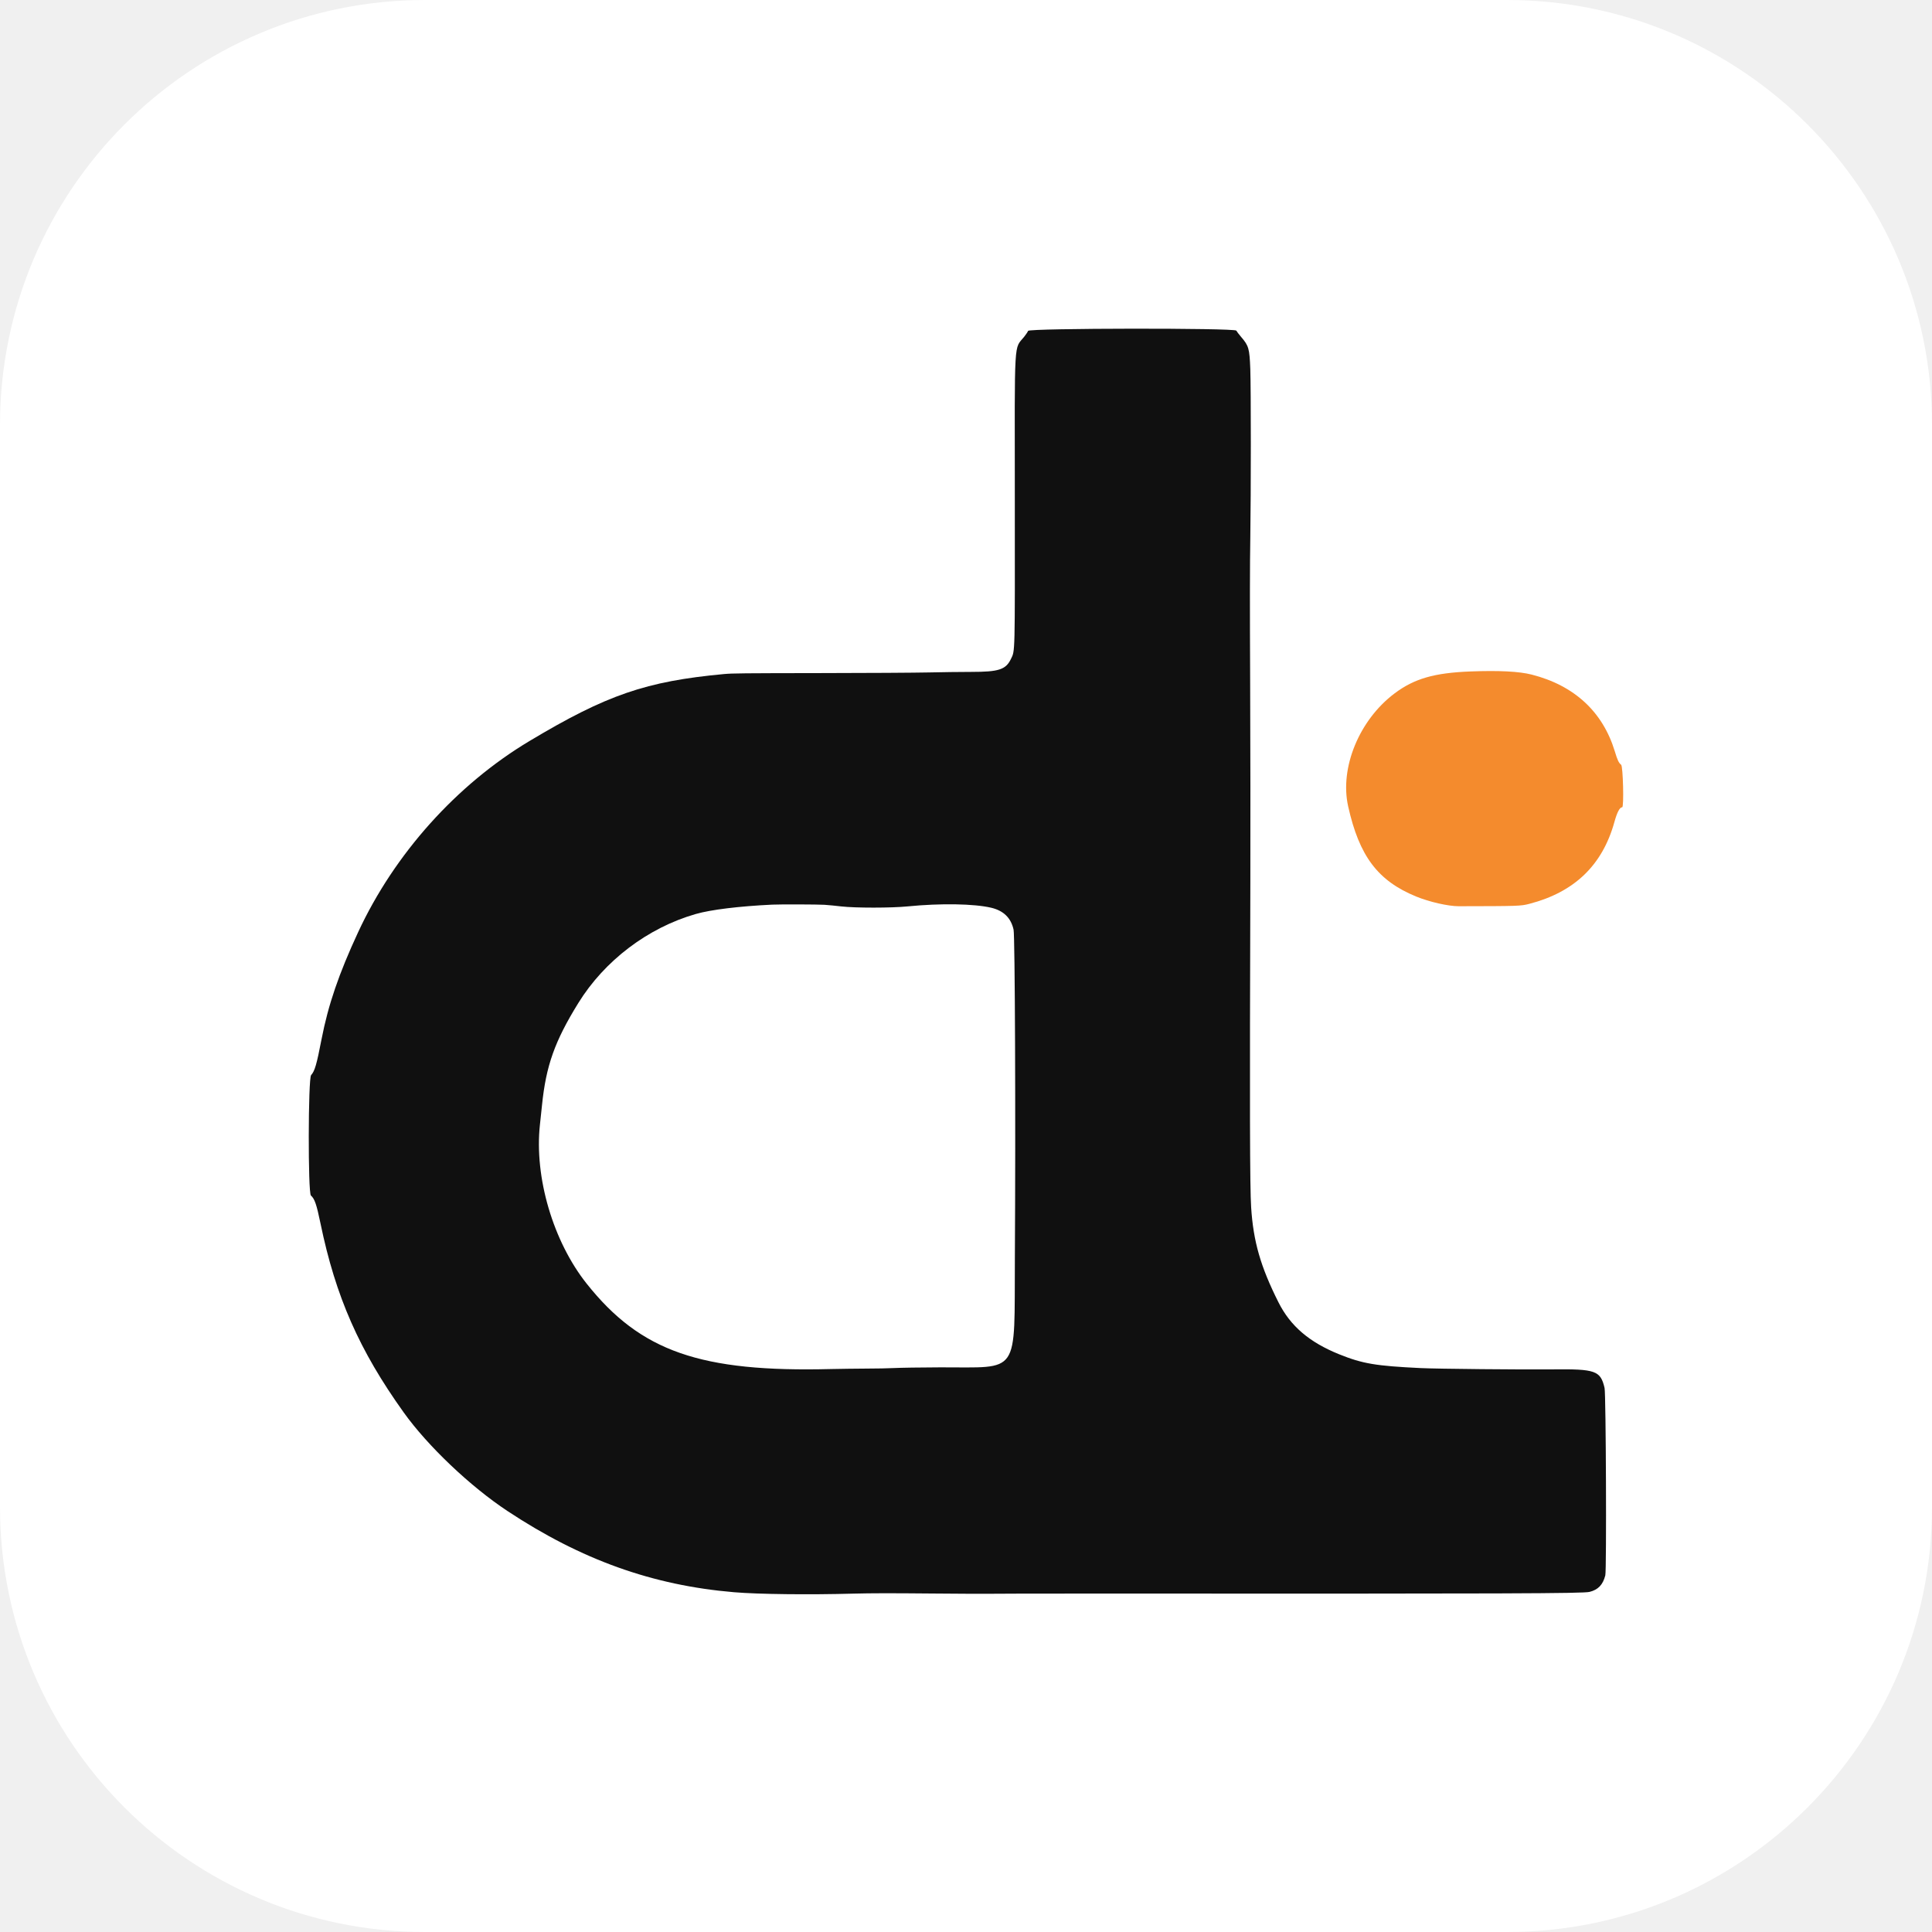
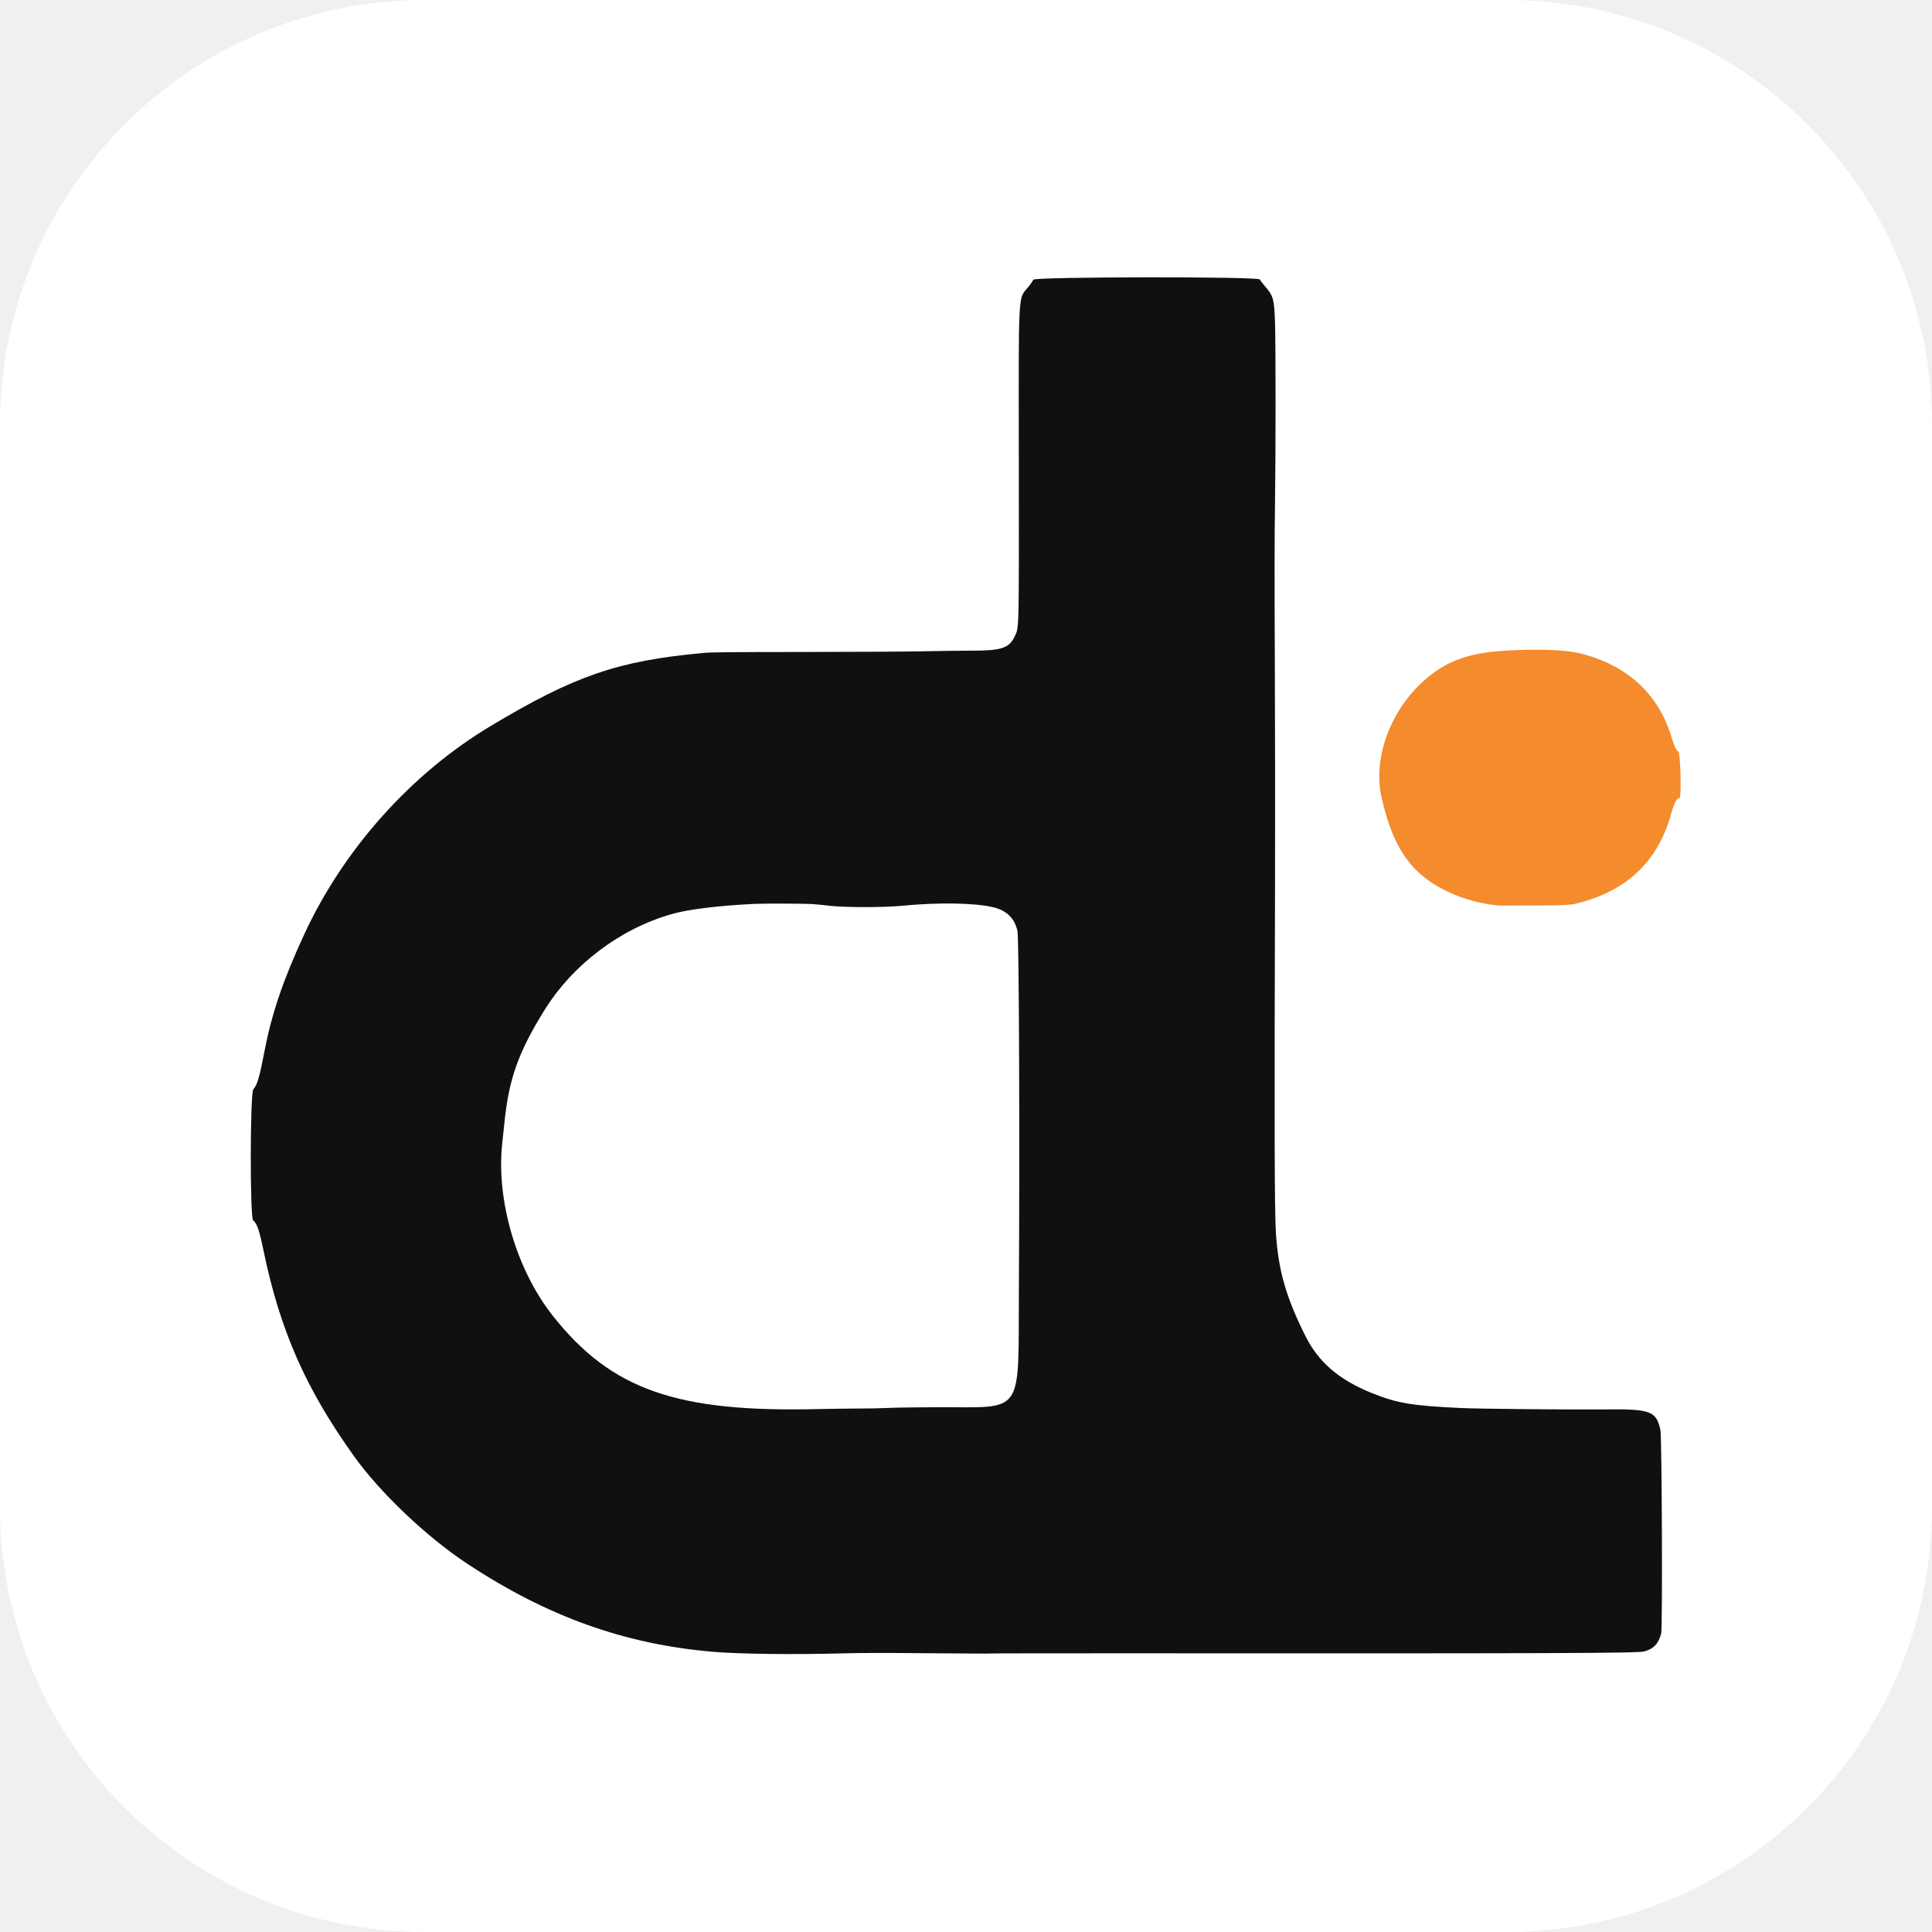
<svg xmlns="http://www.w3.org/2000/svg" viewBox="0 0 1200 1200" role="img" aria-label="datalization icon">
  <rect x="0" y="0" width="1200" height="1200" rx="264" fill="#ffffff" />
-   <g transform="translate(192.000,204.364) scale(0.309091)">
+   <g transform="translate(156.00,172.48) scale(0.336236)">
    <g transform="translate(0,2560.0) scale(0.1,-0.1)">
      <path fill="#101010" d="M14448 25563 c-8 -21 -43 -73 -77 -116 -211 -265 -193 49 -190 -3301 2 -3133 6 -3002 -78 -3176 -104 -215 -243 -260 -800 -260 -208 0 -592 -5 -853 -11 -261 -6 -1251 -12 -2200 -13 -1541 -2 -1745 -4 -1910 -19 -1570 -146 -2361 -418 -3910 -1345 -1468 -878 -2715 -2269 -3445 -3842 -388 -836 -601 -1460 -735 -2150 -99 -512 -136 -639 -210 -723 -60 -68 -64 -2367 -4 -2419 75 -66 114 -179 193 -563 304 -1470 779 -2549 1671 -3795 484 -677 1339 -1489 2090 -1985 1478 -977 2912 -1491 4550 -1629 484 -41 1500 -53 2405 -28 355 9 717 10 1584 2 617 -5 1127 -8 1131 -5 4 3 1031 4 2281 4 8234 -4 9658 1 9790 34 172 43 268 143 316 332 27 105 13 3646 -15 3765 -81 349 -181 384 -1052 374 -605 -6 -2311 10 -2640 26 -905 43 -1171 88 -1640 277 -602 243 -982 568 -1222 1047 -359 715 -504 1219 -548 1906 -26 398 -30 1964 -16 6575 3 968 1 2748 -4 3955 -7 1604 -6 2392 3 2925 14 919 14 2991 0 3390 -16 416 -31 468 -186 648 -43 51 -86 107 -95 125 -27 55 -4162 50 -4184 -5z m-4093 -11533 c83 -6 236 -20 340 -33 281 -32 1003 -32 1335 1 660 65 1336 54 1680 -28 247 -60 394 -204 446 -440 28 -127 43 -3804 26 -6600 -14 -2386 120 -2190 -1497 -2195 -396 -1 -812 -8 -925 -14 -113 -6 -369 -11 -570 -11 -201 -1 -513 -5 -695 -9 -2630 -67 -3835 353 -4917 1715 -676 850 -1055 2141 -940 3194 12 107 31 285 42 395 81 792 255 1283 729 2050 526 852 1398 1514 2361 1790 304 87 867 156 1535 188 162 8 918 5 1050 -3z" />
    </g>
    <g transform="translate(0,2560.0) scale(0.1,-0.1)">
      <path fill="#F48B2D" d="M23340 18719 c-730 -28 -1133 -144 -1529 -442 -709 -533 -1104 -1493 -932 -2267 223 -1002 596 -1498 1367 -1814 266 -109 645 -195 854 -195 1206 2 1246 3 1420 48 906 235 1469 776 1710 1646 54 196 107 295 156 295 38 0 17 825 -21 854 -47 36 -74 92 -128 272 -242 794 -814 1322 -1670 1540 -252 64 -657 85 -1227 63z" />
    </g>
  </g>
</svg>
